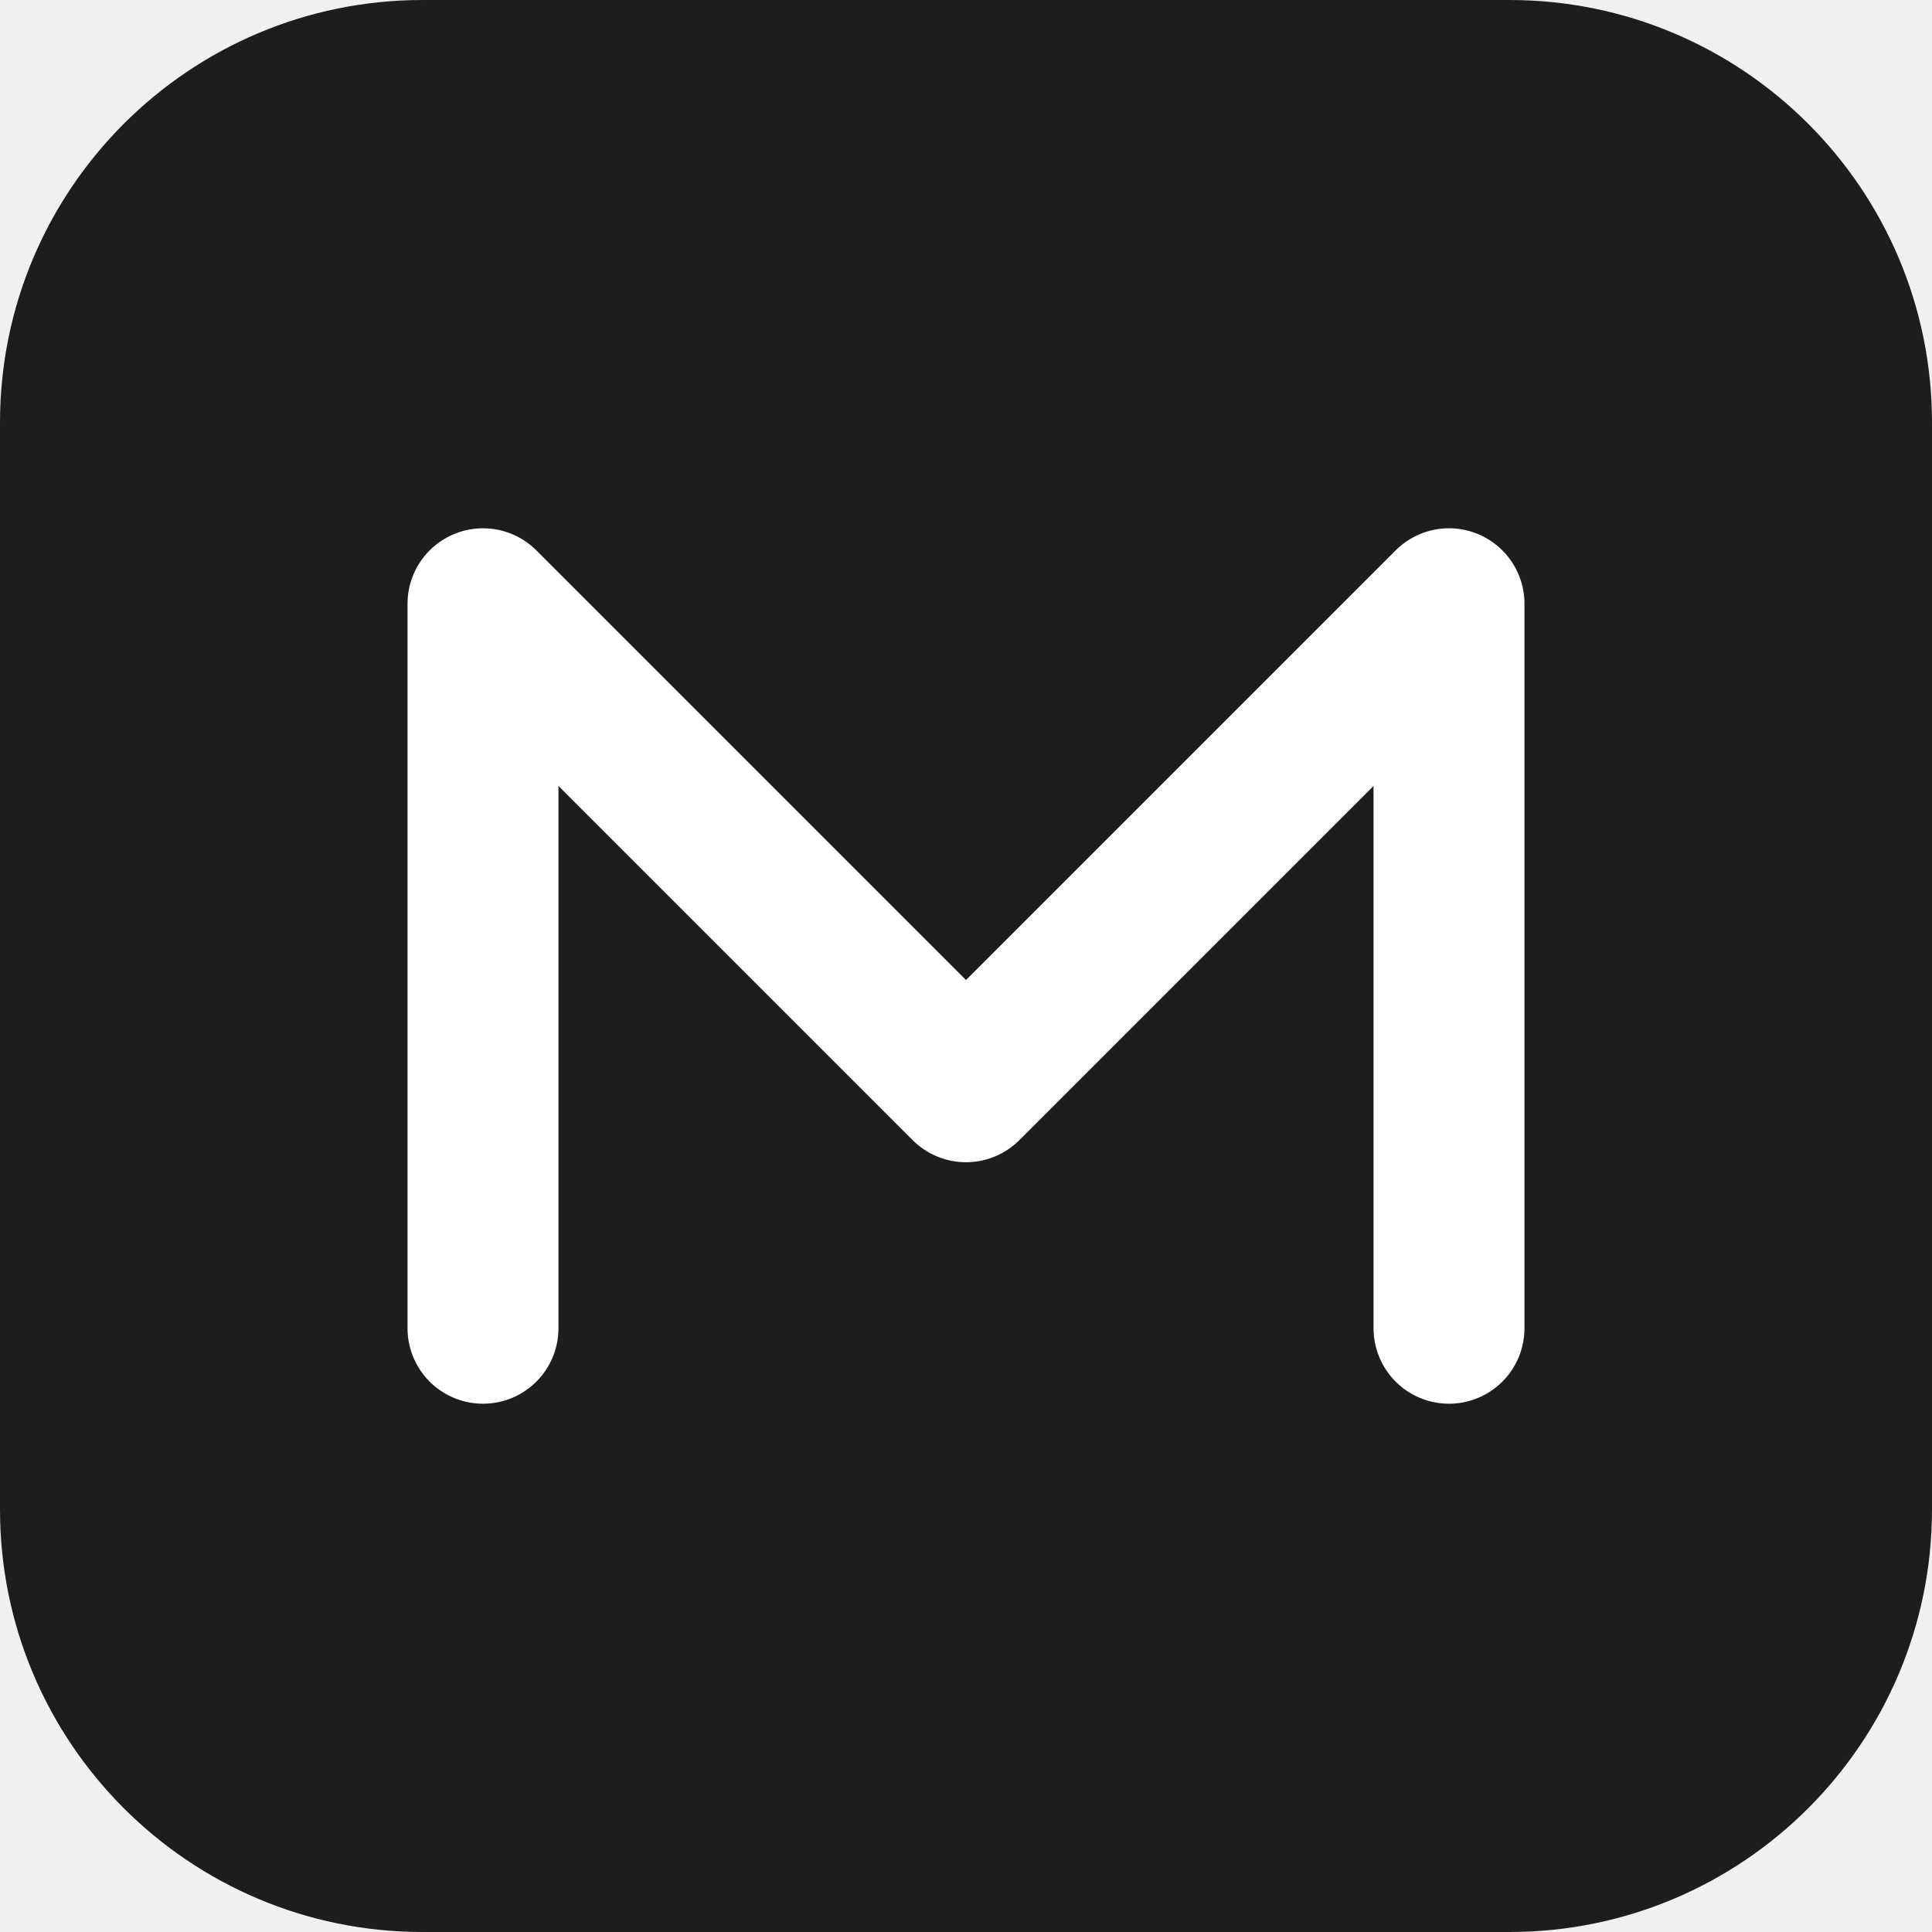
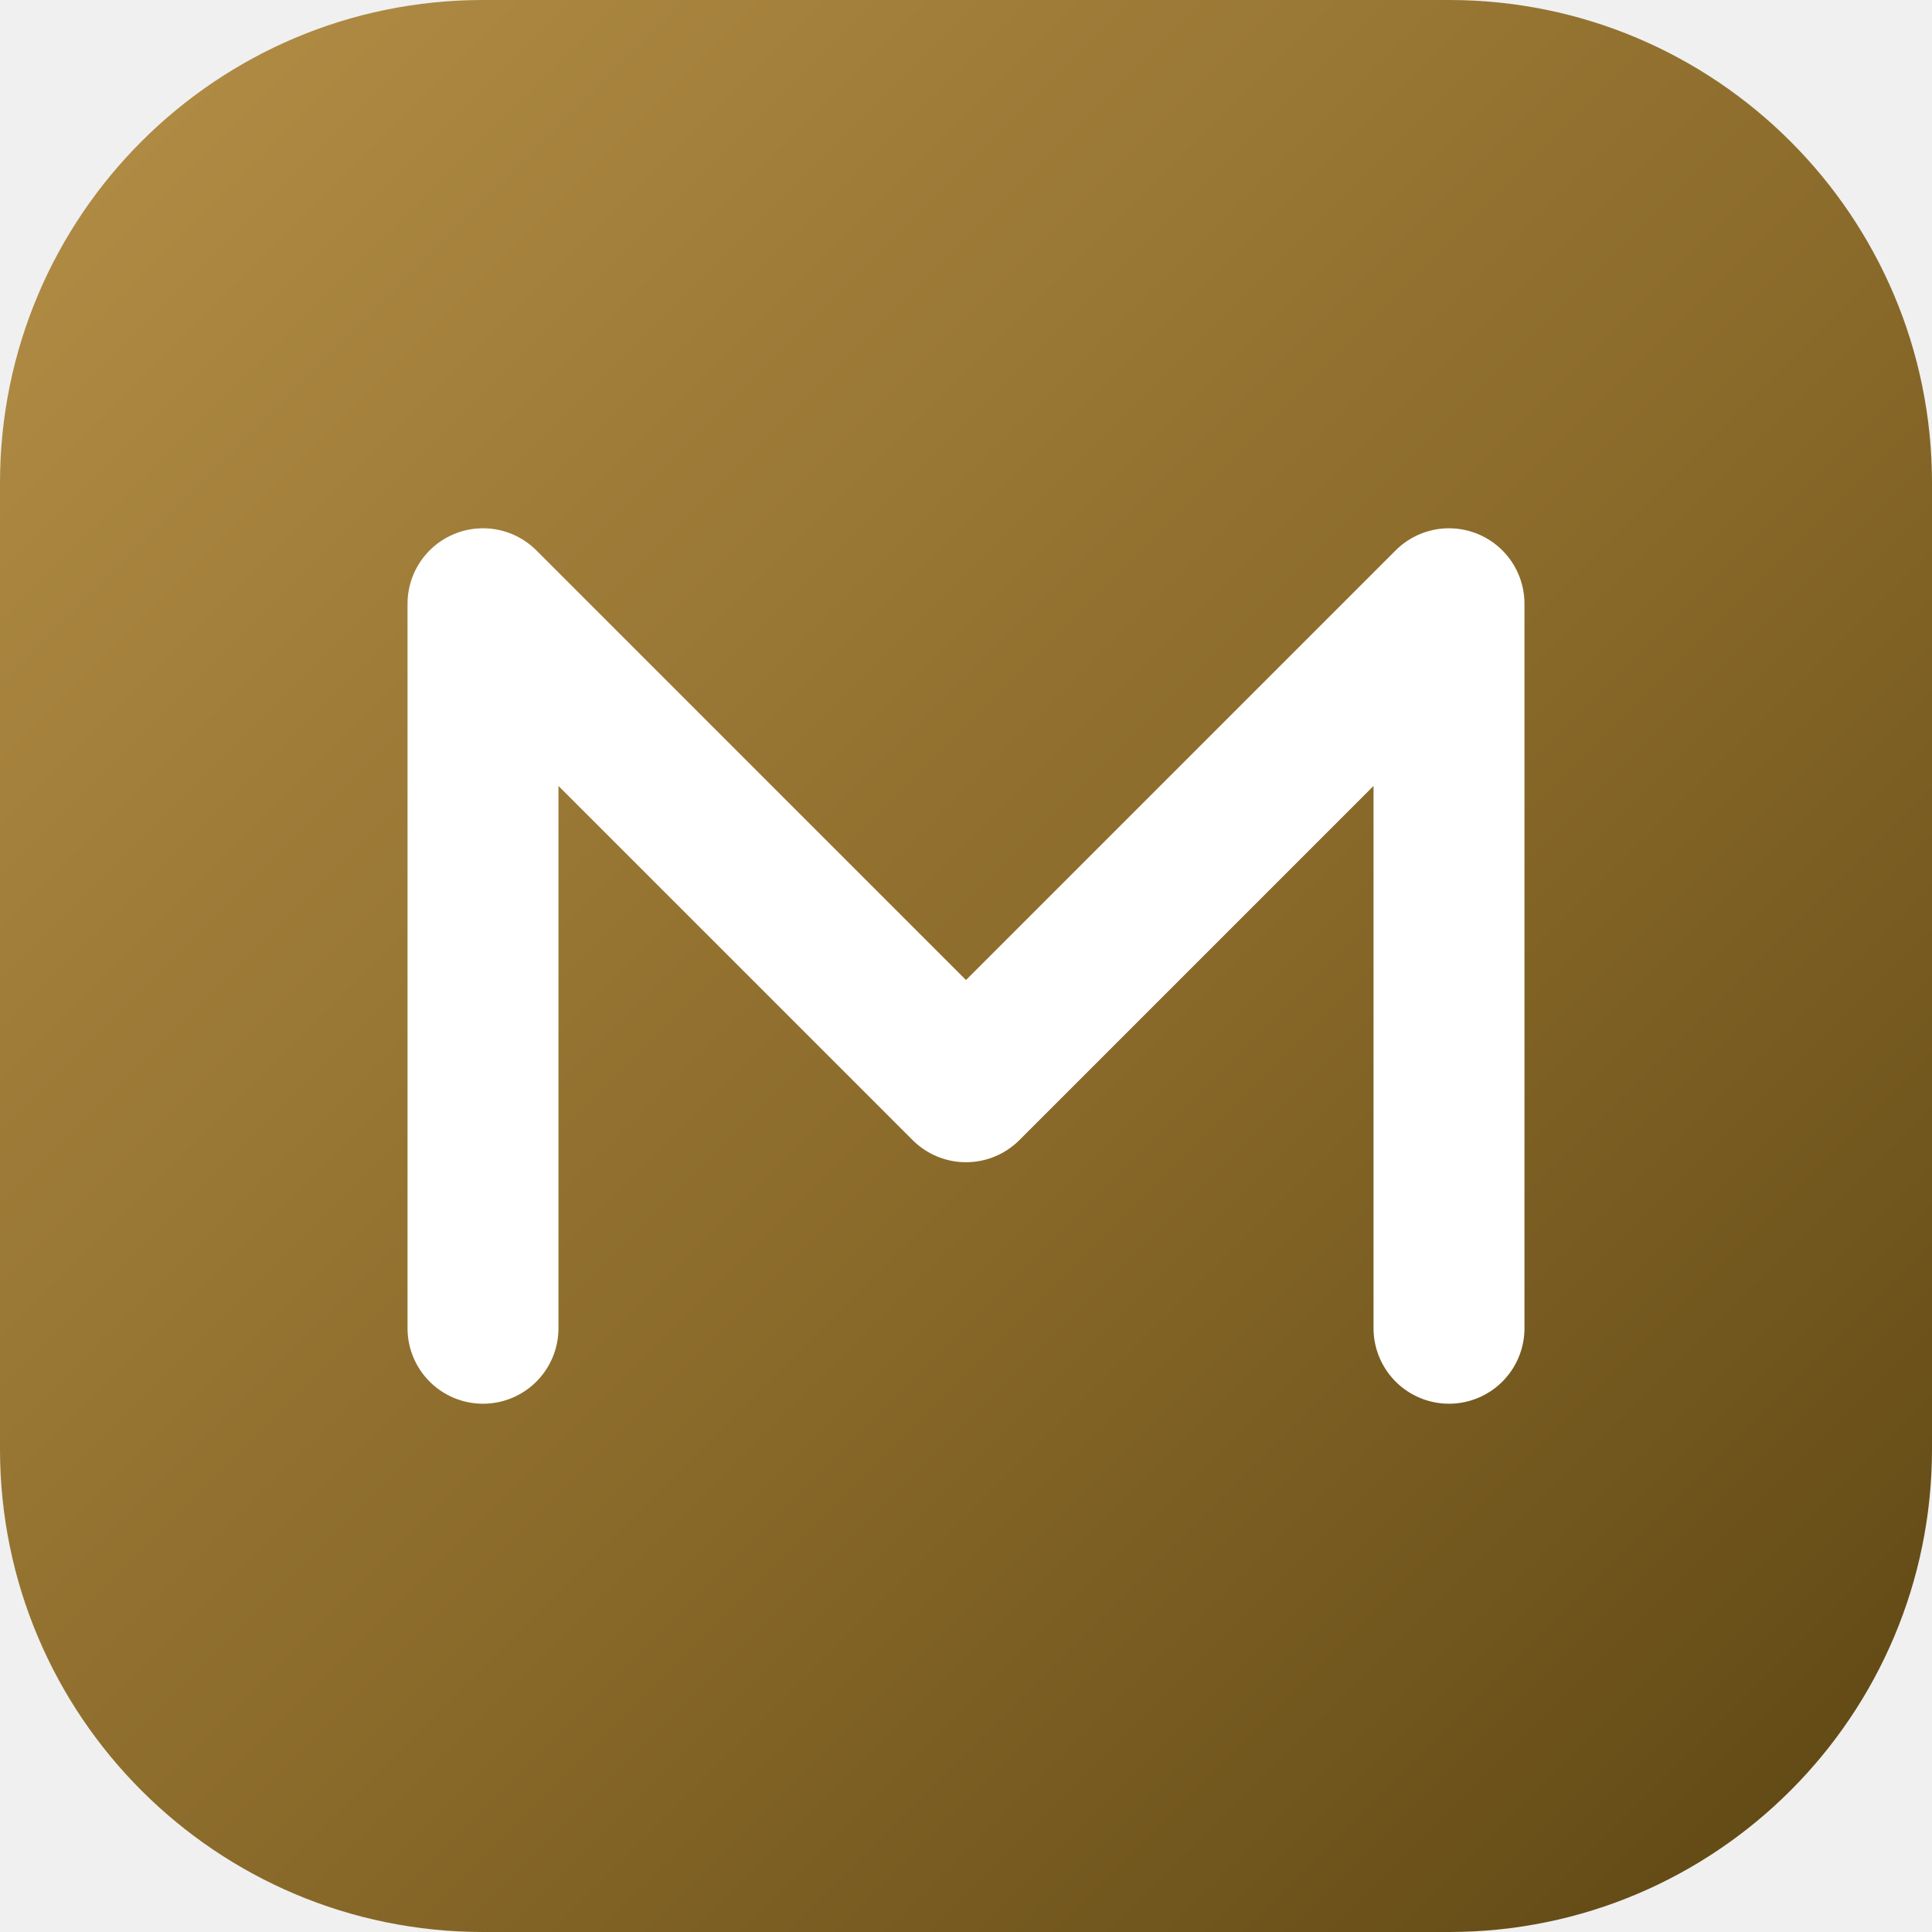
<svg xmlns="http://www.w3.org/2000/svg" viewBox="0 0 64 64">
-   <rect width="64" height="64" rx="14" fill="#1D1D1F" />
+   <defs>
+     <linearGradient id="g" x1="0" y1="0" x2="1" y2="1">
+       <stop offset="0" stop-color="#B48F47" />
+       <stop offset="0.55" stop-color="#8A6A2A" />
+       <stop offset="1" stop-color="#5C4512" />
+     </linearGradient>
+   </defs>
+   <rect width="64" height="64" rx="16" fill="url(#g)" />
  <path d="M16 44 V20 L32 36 L48 20 V44" fill="none" stroke="#FFFFFF" stroke-width="5" stroke-linecap="round" stroke-linejoin="round" />
</svg>
